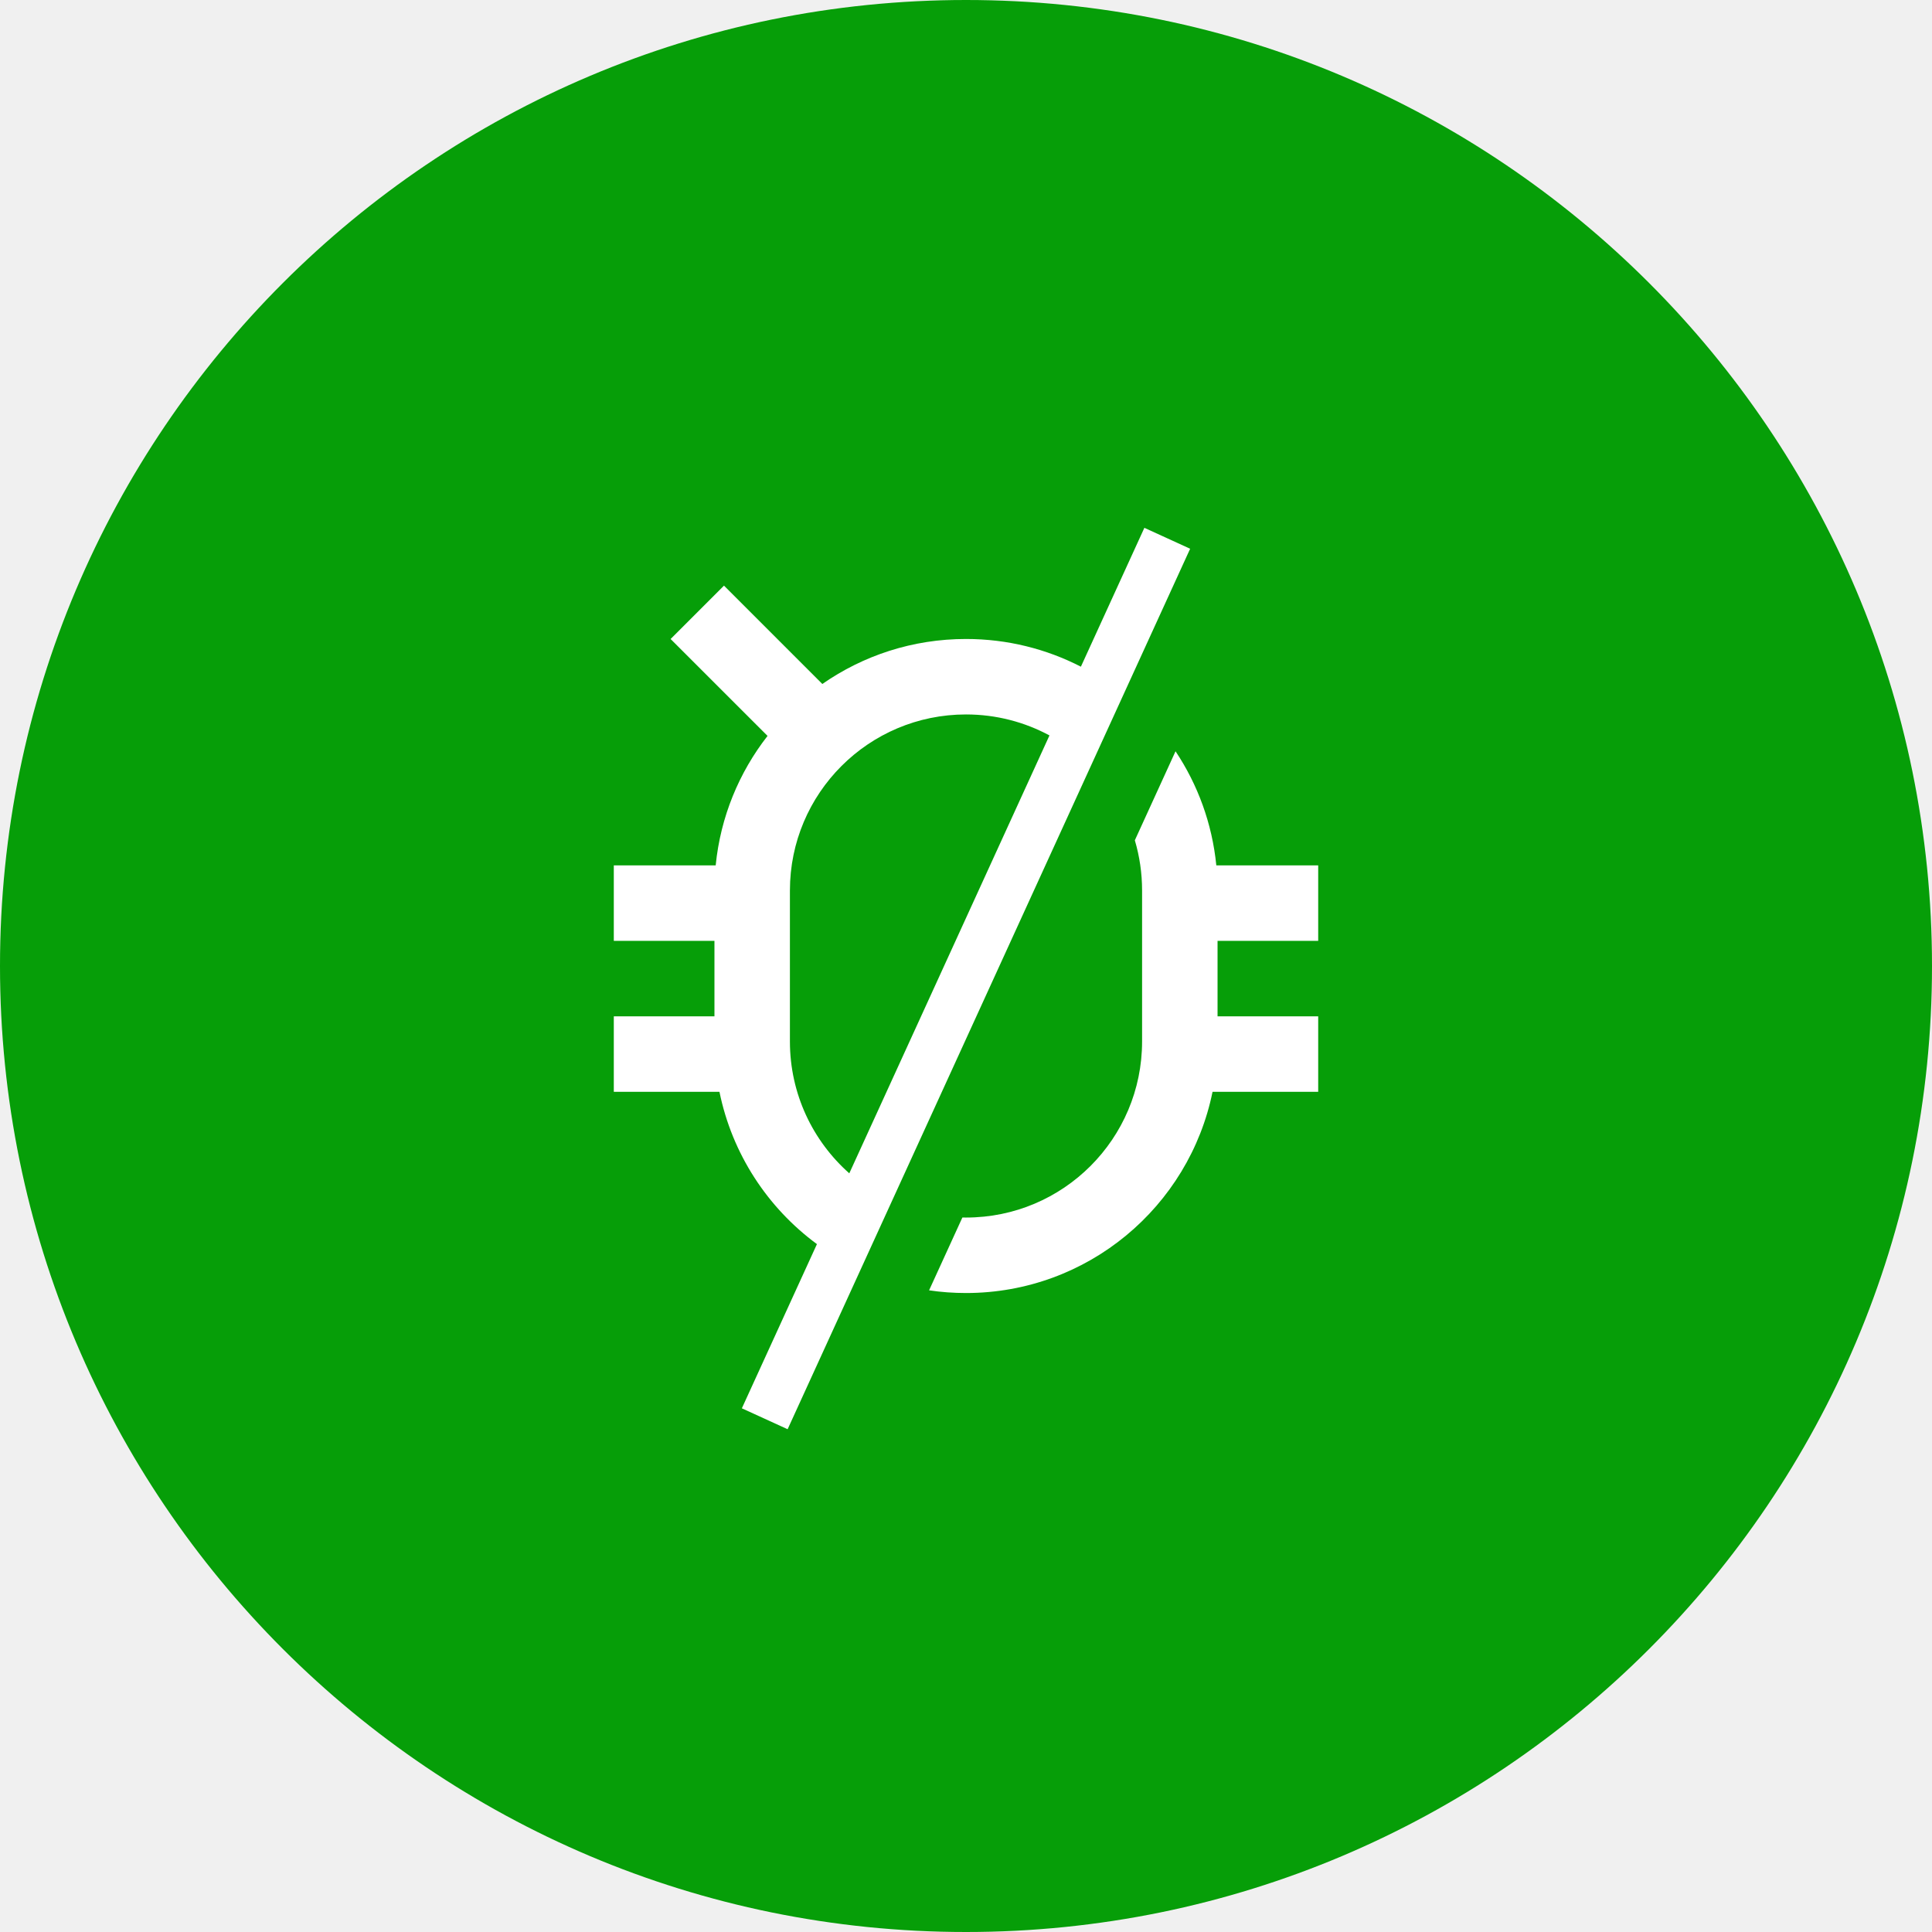
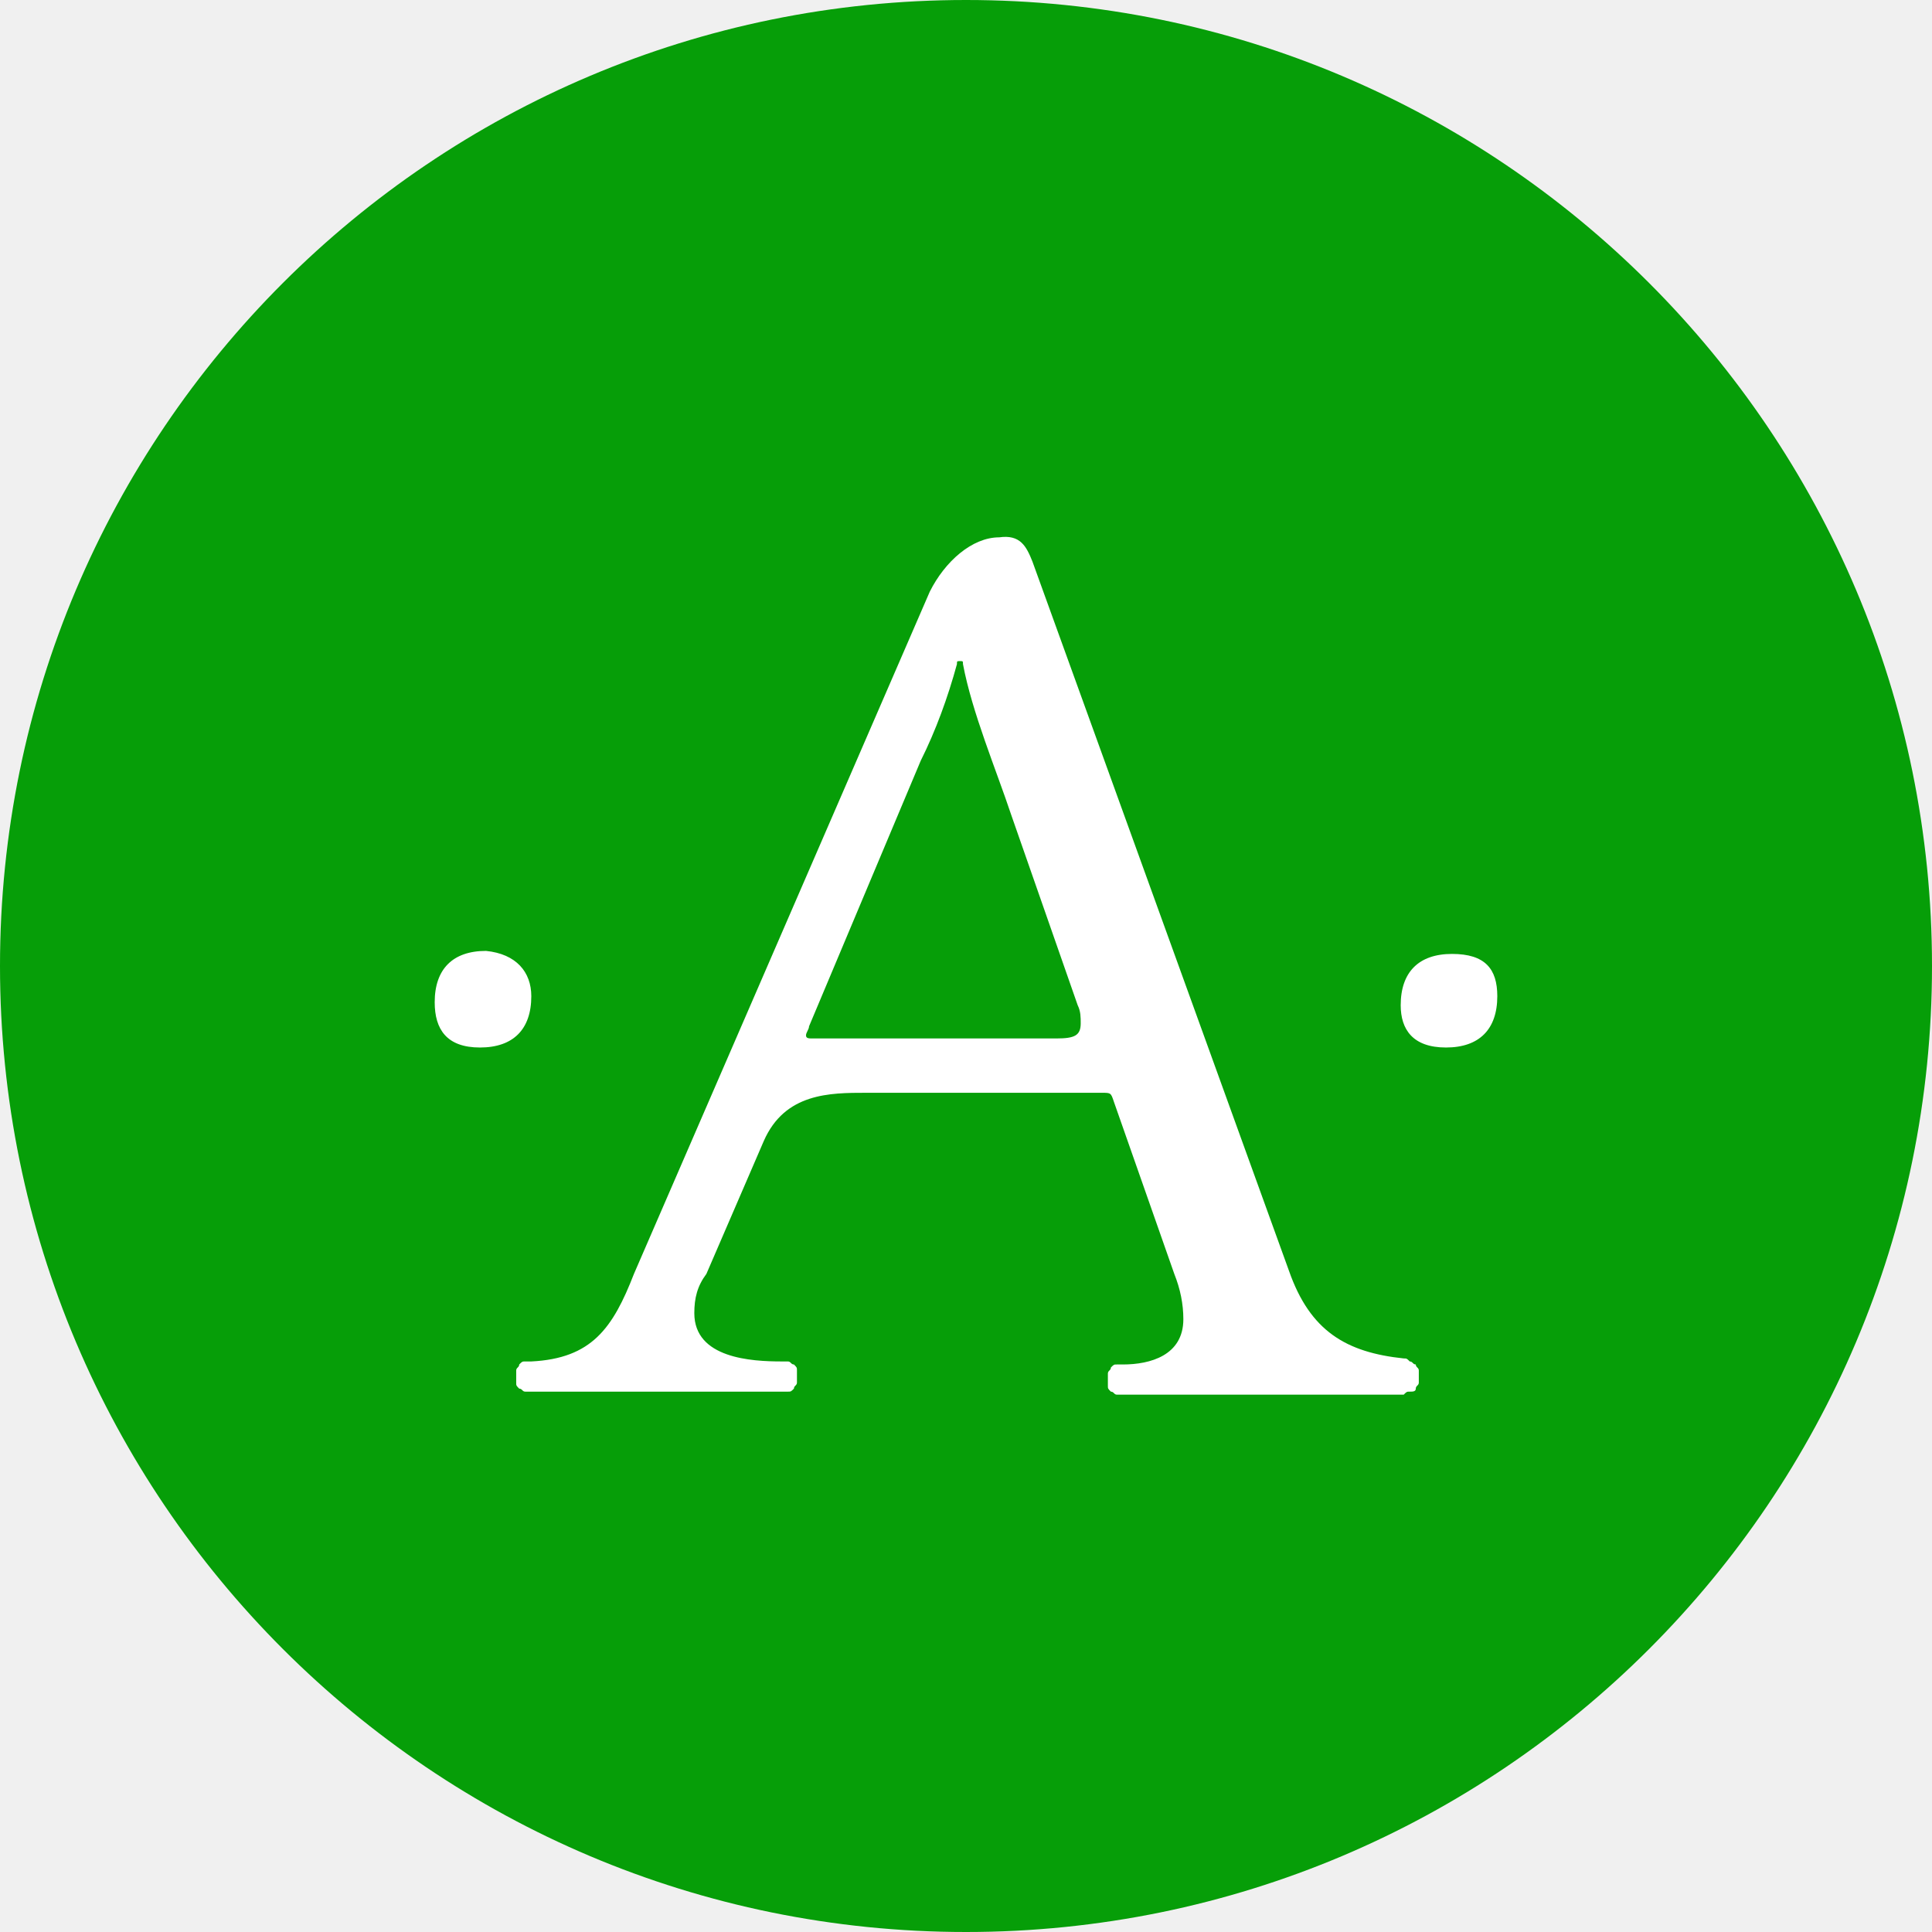
- <svg xmlns="http://www.w3.org/2000/svg" width="64" height="64" viewBox="0 0 64 64" fill="none">
+ <svg xmlns="http://www.w3.org/2000/svg" x="0" y="0" viewBox="0 0 64 64">
  <circle cx="32" cy="32" r="32" fill="#069E08" />
-   <path fill-rule="evenodd" clip-rule="evenodd" d="M26.091 47.345L39.425 18.178L37.909 17.485L35.806 22.085C34.665 21.498 33.371 21.167 32 21.167C30.231 21.167 28.59 21.718 27.241 22.658L23.983 19.4L22.215 21.168L25.426 24.378C24.484 25.585 23.867 27.059 23.708 28.667H20.333V31.167H23.667V33.667H20.333V36.167H23.833C24.252 38.227 25.429 40.01 27.062 41.213L24.575 46.652L26.091 47.345ZM28.134 38.868C26.927 37.799 26.167 36.239 26.167 34.5V29.5C26.167 26.278 28.778 23.667 32 23.667C33.001 23.667 33.942 23.919 34.765 24.362L28.134 38.868ZM37.593 27.836L38.941 24.887C39.676 25.99 40.154 27.278 40.292 28.667H43.667V31.167H40.333V33.667H43.667V36.167H40.167C39.395 39.97 36.032 42.833 32 42.833C31.585 42.833 31.176 42.803 30.777 42.744L31.88 40.332C31.92 40.333 31.96 40.333 32 40.333C35.222 40.333 37.833 37.722 37.833 34.5V29.5C37.833 28.922 37.749 28.363 37.593 27.836Z" fill="white" />
+   <g fill="#FFFFFF">
+     <path d="M34.2,18.6l8.5,23.5c0.7,2,1.9,2.7,3.8,2.9c0.1,0,0.1,0,0.2,0.1c0.1,0,0.1,0.1,0.2,0.1c0,0.1,0.1,0.1,0.1,0.2    c0,0.1,0,0.1,0,0.2c0,0.1,0,0.2,0,0.2c0,0.1-0.1,0.1-0.1,0.2c0,0.1-0.1,0.1-0.2,0.1c-0.1,0-0.1,0-0.2,0.1h-9.3c-0.1,0-0.2,0-0.2,0    c-0.1,0-0.1-0.1-0.2-0.1c-0.1-0.1-0.1-0.1-0.1-0.2c0-0.1,0-0.2,0-0.2c0-0.1,0-0.2,0-0.2c0-0.1,0.1-0.1,0.1-0.2    c0.1-0.1,0.1-0.1,0.2-0.1c0.1,0,0.1,0,0.2,0c0.9,0,2-0.3,2-1.5c0-0.5-0.1-1-0.3-1.5l-2-5.7c-0.1-0.3-0.1-0.3-0.4-0.3h-7.8    c-1.2,0-2.7,0-3.4,1.6l-1.9,4.4C23.1,42.6,23,43,23,43.5c0,1.5,1.9,1.6,2.9,1.6c0.1,0,0.1,0,0.2,0c0.1,0,0.1,0.1,0.2,0.1    c0.1,0.1,0.1,0.1,0.1,0.2c0,0.1,0,0.2,0,0.2c0,0.1,0,0.2,0,0.2c0,0.1-0.1,0.1-0.1,0.2c-0.1,0.1-0.1,0.1-0.2,0.1c-0.1,0-0.1,0-0.2,0    h-8.3c-0.1,0-0.2,0-0.2,0c-0.1,0-0.1-0.1-0.2-0.1c-0.1-0.1-0.1-0.1-0.1-0.2c0-0.1,0-0.2,0-0.2c0-0.1,0-0.2,0-0.2    c0-0.1,0.1-0.1,0.1-0.2c0.1-0.1,0.1-0.1,0.2-0.1c0.1,0,0.1,0,0.2,0c2-0.1,2.7-1.1,3.4-2.9l9.8-22.6c0.5-1,1.4-1.8,2.3-1.8    C33.8,17.7,34,18.1,34.2,18.6z M26.8,34c0,0.1-0.1,0.2-0.1,0.3c0,0.1,0.1,0.1,0.2,0.1H35c0.6,0,0.8-0.1,0.8-0.5    c0-0.2,0-0.4-0.1-0.6L33.5,27c-0.5-1.5-1.3-3.4-1.6-5c0-0.1,0-0.1-0.1-0.1s-0.1,0-0.1,0.1c-0.3,1.1-0.7,2.2-1.2,3.2L26.8,34z" />
+     <path d="M49.6,33c0,1.1-0.6,1.7-1.7,1.7s-1.5-0.6-1.5-1.4c0-1.1,0.6-1.7,1.7-1.7S49.6,32.1,49.6,33z" />
+     <path d="M17.6,33c0,1.1-0.6,1.7-1.7,1.7c-1.1,0-1.5-0.6-1.5-1.5c0-1.1,0.6-1.7,1.7-1.7C17.1,31.6,17.6,32.2,17.6,33z" />
+   </g>
</svg>
